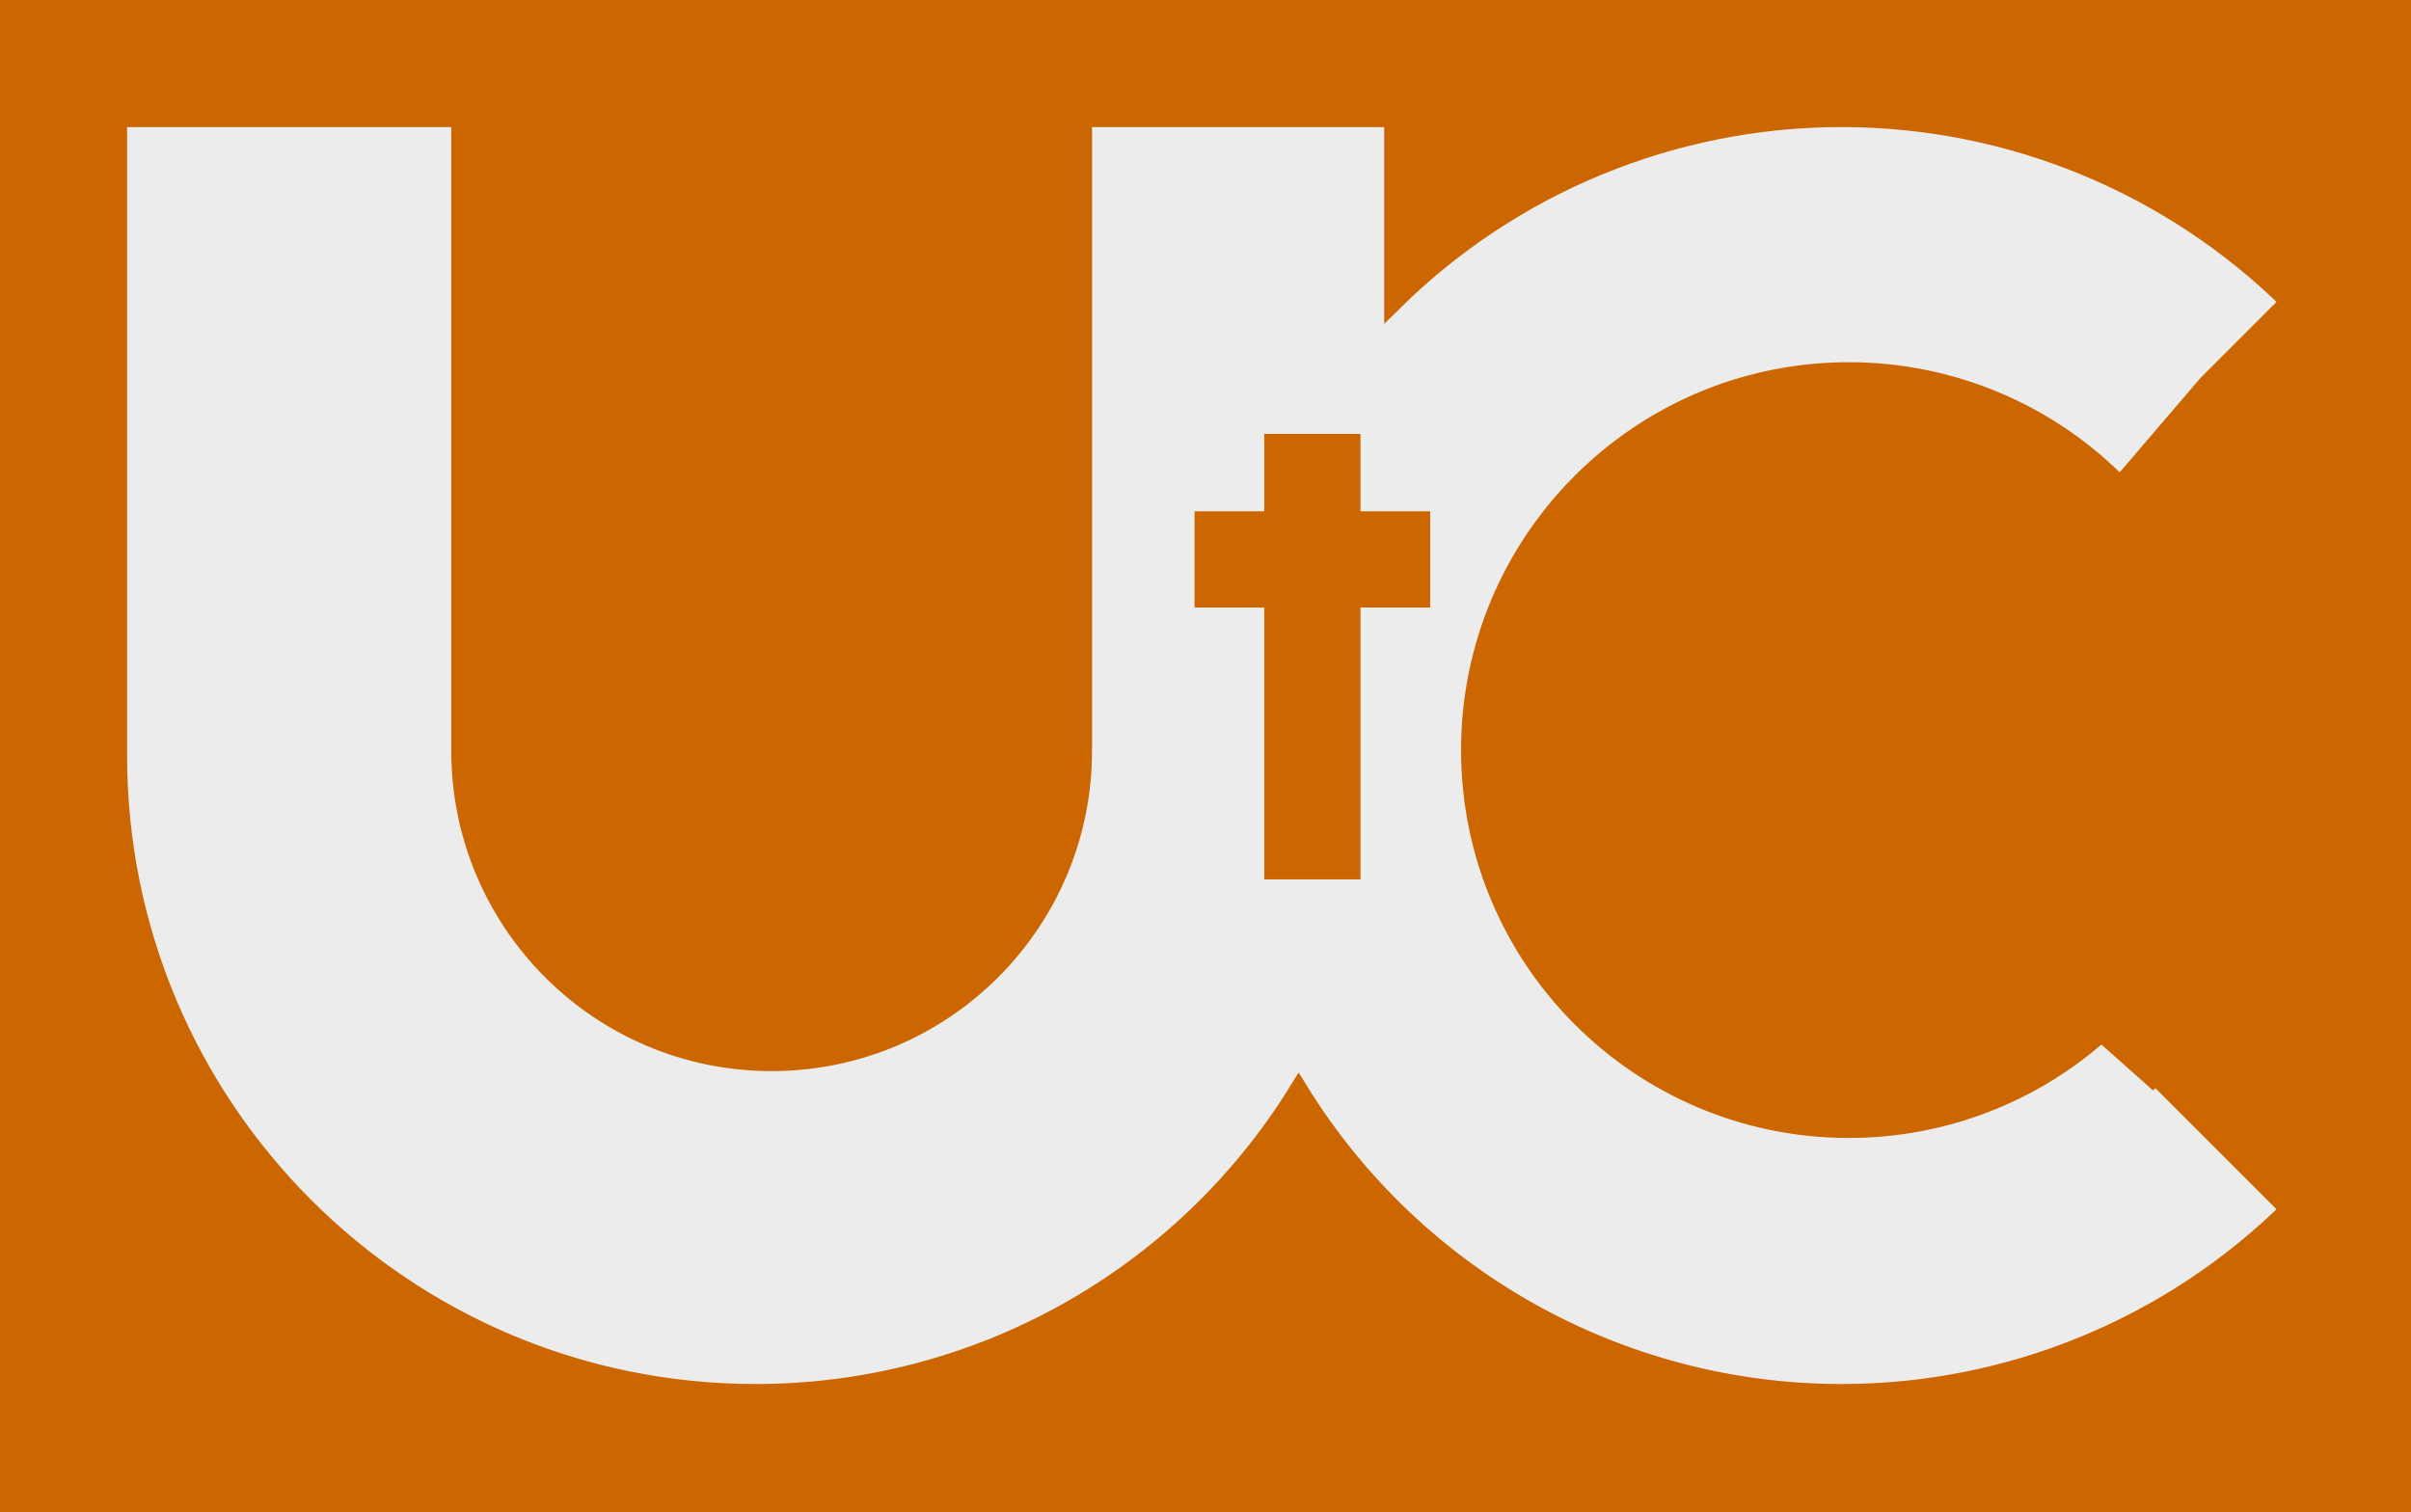
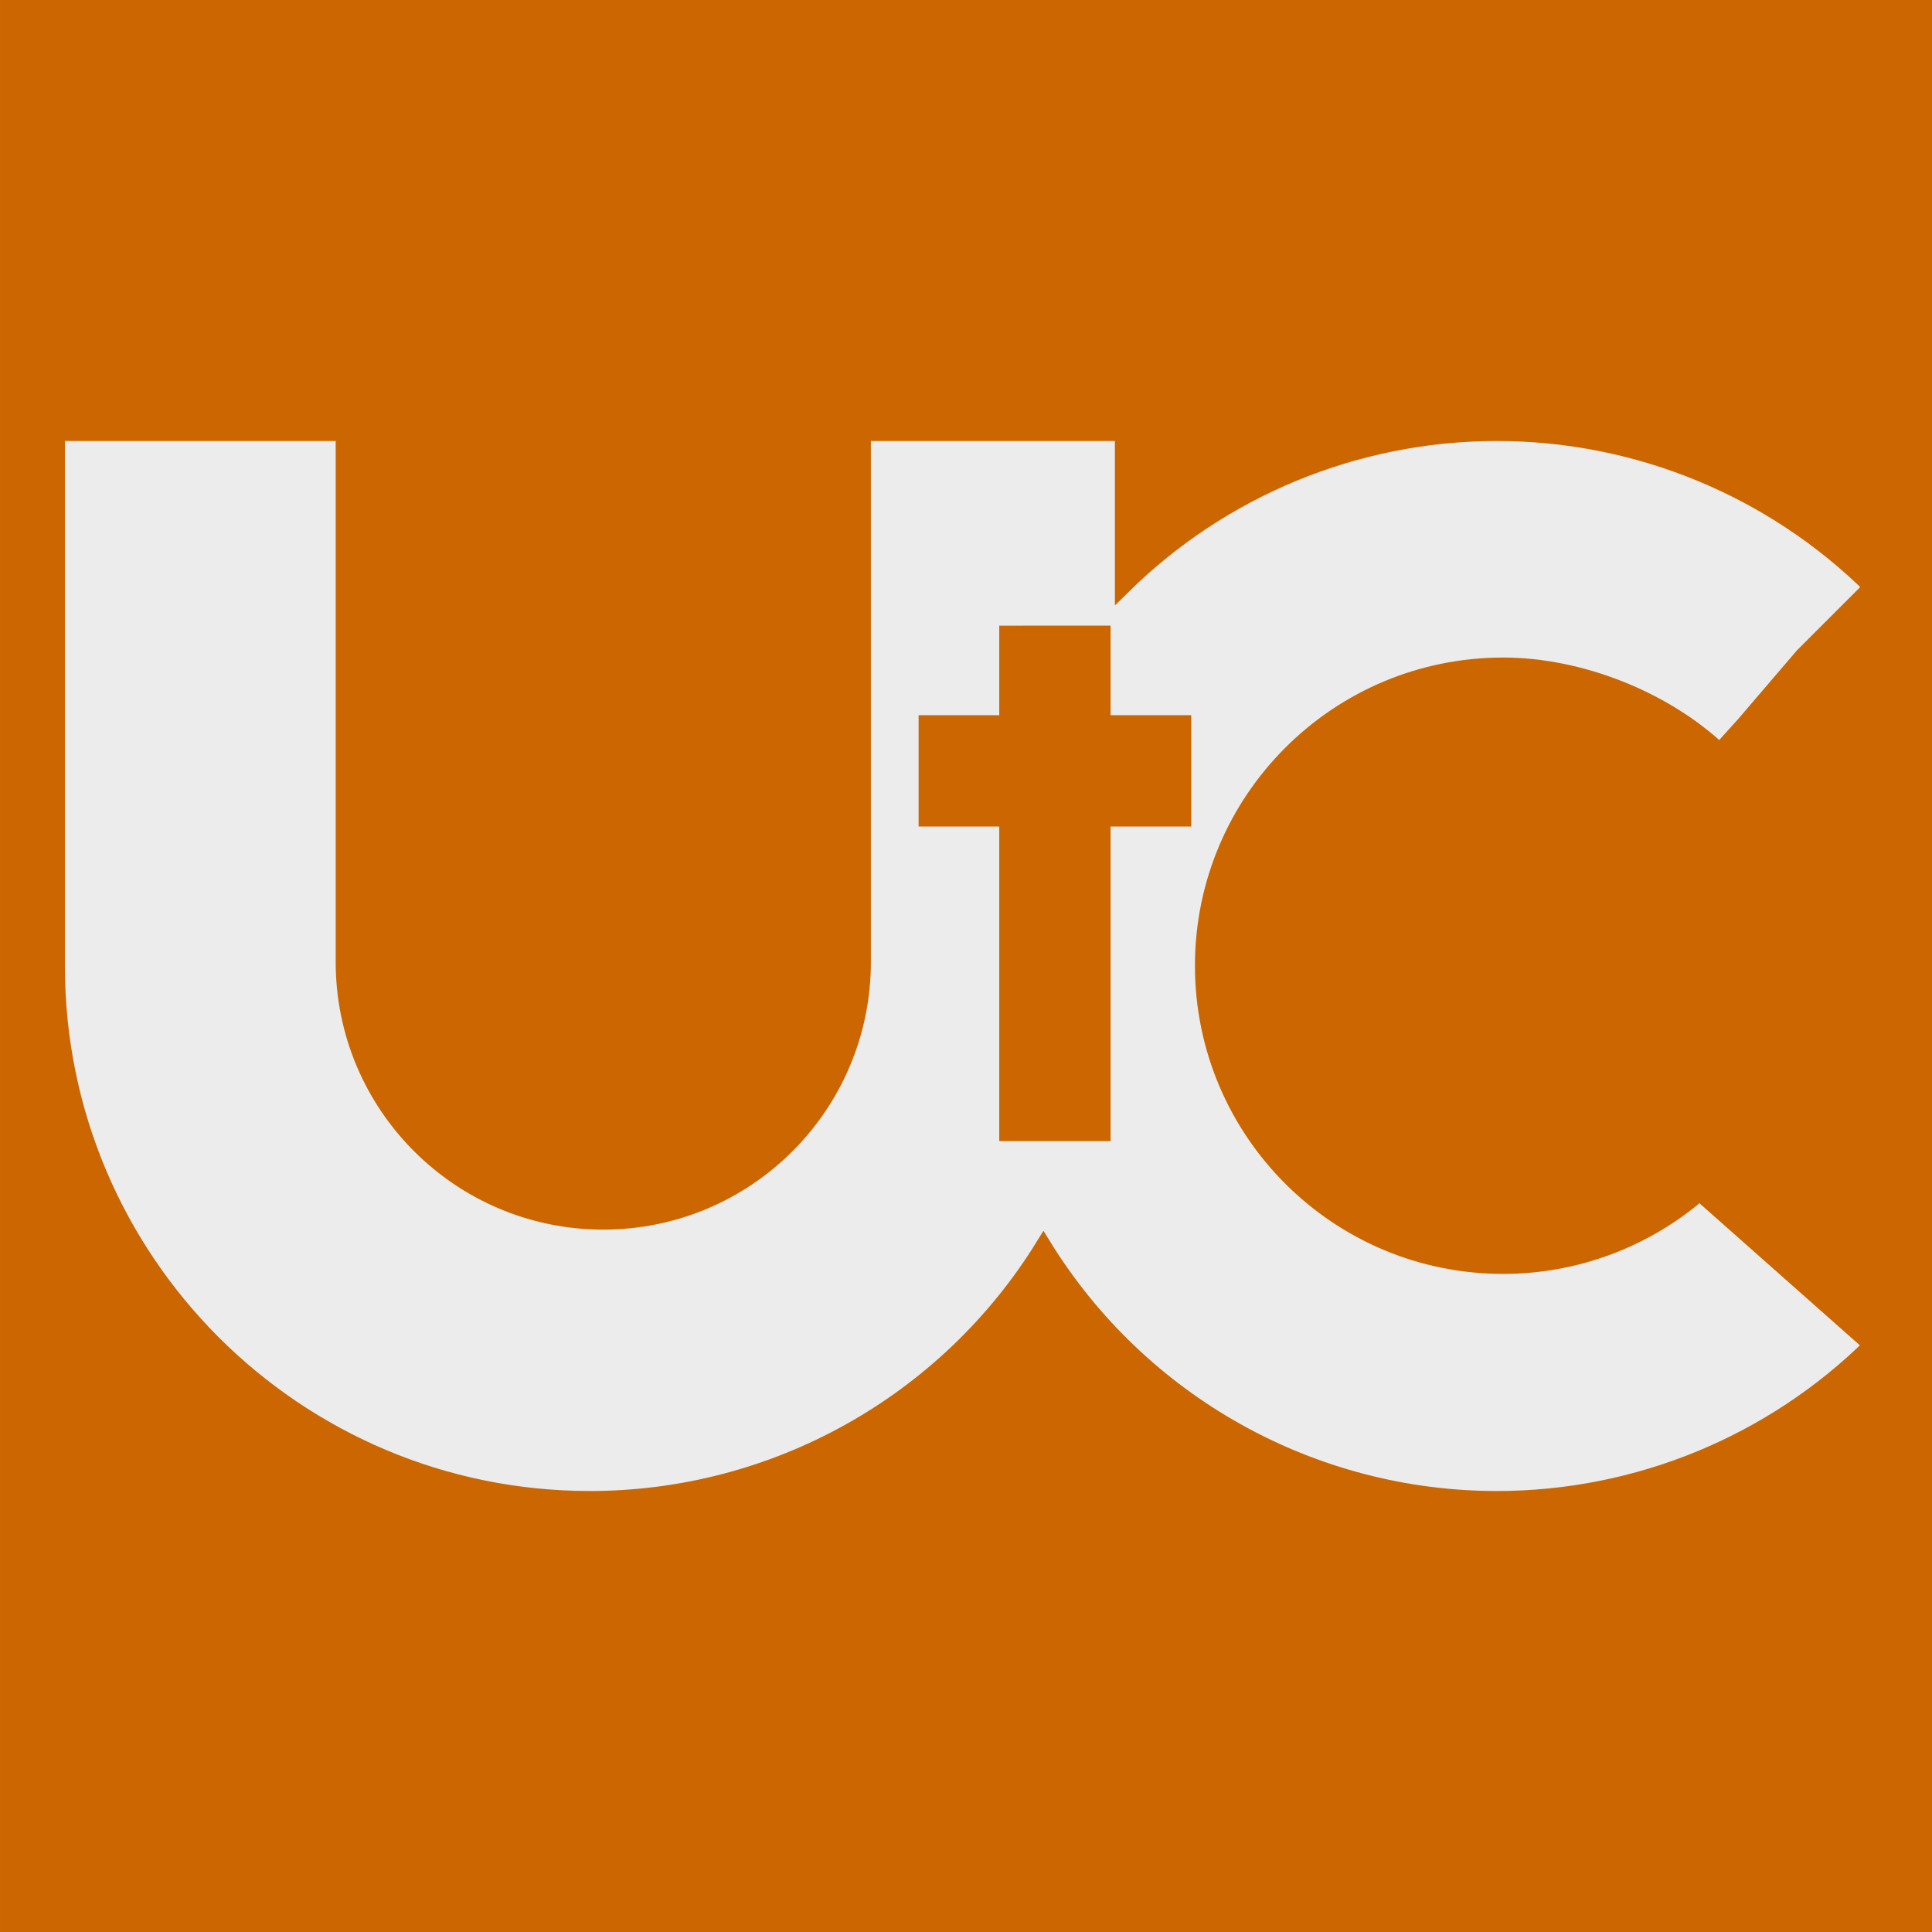
- <svg xmlns="http://www.w3.org/2000/svg" version="1.1" id="svg2" width="104.234" height="65.337" viewBox="0 0 104.234 65.337">
+ <svg xmlns="http://www.w3.org/2000/svg" version="1.1" id="svg2" width="1000" height="1000" viewBox="0 0 1000 1000">
  <defs id="defs6" />
-   <g id="g10" transform="translate(-21.39979,-15.18745)">
-     <rect style="opacity:1;fill:#cc6600;fill-opacity:1;stroke:none;stroke-width:0.8;stroke-miterlimit:4;stroke-dasharray:none;stroke-opacity:1" id="rect1180" width="118.618" height="76.695" x="14.796" y="10.457" />
-     <g id="g1160" style="stroke:#cc6600;stroke-opacity:1;stroke-width:0.8;stroke-miterlimit:4;stroke-dasharray:none">
-       <path id="rect1097" style="fill:#ececec;fill-opacity:1;stroke:#cc6600;stroke-width:0.8;stroke-miterlimit:4;stroke-dasharray:none;stroke-opacity:1" d="M 5.094 5.094 L 5.094 32.668 A 27.574 27.574 0 0 0 32.668 60.242 A 27.574 27.574 0 0 0 56.143 47.135 A 27.574 27.574 0 0 0 79.617 60.242 A 27.574 27.574 0 0 0 98.99 52.289 L 93.191 46.49 A 19.374 19.374 0 0 1 93.072 46.605 L 90.852 44.631 A 16.37 16.37 0 0 1 79.938 48.803 A 16.37 16.37 0 0 1 63.566 32.432 A 16.37 16.37 0 0 1 79.74 16.062 A 16.37 16.37 0 0 1 79.938 16.062 A 16.37 16.37 0 0 1 91.662 21.01 L 95.434 16.605 L 98.99 13.049 A 27.574 27.574 0 0 0 79.617 5.094 A 27.574 27.574 0 0 0 79.51 5.094 A 27.574 27.574 0 0 0 60.242 13.047 L 60.242 5.094 L 52.043 5.094 L 46.811 5.094 L 46.811 32.461 C 46.811 39.89 40.789 45.913 33.359 45.912 C 25.931 45.912 19.909 39.889 19.91 32.461 L 19.91 5.094 L 13.295 5.094 L 9.195 5.094 L 5.094 5.094 z M 98.994 13.051 L 99.219 13.277 A 27.574 27.574 0 0 0 98.994 13.051 z M 99.234 52.045 L 99.008 52.271 A 27.574 27.574 0 0 0 99.234 52.045 z " transform="translate(21.39979,15.18745)" />
-       <path id="rect1065" style="fill:#cc6600;fill-opacity:1;stroke:#cc6600;stroke-width:0.8;stroke-miterlimit:4;stroke-dasharray:none;stroke-opacity:1" d="m 76.457,34.348 v 3.348 h -3.014 v 3.36 H 76.457 v 11.754 h 3.36 v -11.754 h 3.014 v -3.36 h -3.014 v -3.348 z" />
+   <g id="g10" transform="translate(-24.29453,-1.231889)">
+     <g id="g1448" transform="matrix(10,0,0,10,-218.6508,-11.08701)">
+       <rect style="opacity:1;fill:#cc6600;fill-opacity:1;stroke:none;stroke-width:0.839;stroke-miterlimit:4;stroke-dasharray:none;stroke-opacity:1" id="rect1180" width="100" height="100" x="24.295" y="1.232" />
+       <g id="g1440" transform="translate(0.7600644,3.376499)">
+         <path id="rect1097" style="fill:#ececec;fill-opacity:1;stroke:#cc6600;stroke-width:0.8;stroke-miterlimit:4;stroke-dasharray:none;stroke-opacity:1" d="m 5.094,5.094 v 27.574 c -1.23e-4,15.229 12.345,27.574 27.574,27.574 9.569,1.01e-4 18.454,-4.961 23.475,-13.107 5.02,8.146 13.905,13.108 23.475,13.107 7.252,-2.15e-4 14.213,-2.858 19.373,-7.953 l -8.885,-7.869 c -0.05,0.045 0.052,-0.041 0,0 v 0 0 0 C 87.28,46.861 83.671,48.205 79.938,48.205 71.349,48.206 64.385,41.243 64.385,32.654 64.384,24.065 71.348,17.101 79.938,17.102 c 3.963,7.1e-5 8.326,1.718 11.211,4.436 l 1.242,-1.377 0.002,-0.002 3.041,-3.553 3.557,-3.557 C 93.83,7.953 86.87,5.094 79.617,5.094 c -0.036,-7e-5 -0.072,-7e-5 -0.107,0 C 72.294,5.122 65.377,7.977 60.242,13.047 V 5.094 H 52.043 46.811 V 32.461 C 46.811,39.89 40.789,45.913 33.359,45.912 25.931,45.912 19.909,39.889 19.91,32.461 V 5.094 H 13.295 9.195 Z m 93.9,7.957 0.225,0.227 c -0.074,-0.076 -0.149,-0.151 -0.225,-0.227 z m 0.24,38.994 -0.227,0.227 c 0.076,-0.075 0.151,-0.151 0.227,-0.227 z" transform="translate(21.39979,15.18745)" />
+         <g id="g834" style="stroke:#cc6600;stroke-width:0.8;stroke-miterlimit:4;stroke-dasharray:none;stroke-opacity:1" transform="matrix(1.385027,0,0,1.385027,-30.08475,-16.77913)">
+           <path style="color:#000000;font-style:normal;font-variant:normal;font-weight:normal;font-stretch:normal;font-size:medium;line-height:normal;font-family:sans-serif;font-variant-ligatures:normal;font-variant-position:normal;font-variant-caps:normal;font-variant-numeric:normal;font-variant-alternates:normal;font-variant-east-asian:normal;font-feature-settings:normal;font-variation-settings:normal;text-indent:0;text-align:start;text-decoration:none;text-decoration-line:none;text-decoration-style:solid;text-decoration-color:#000000;letter-spacing:normal;word-spacing:normal;text-transform:none;writing-mode:lr-tb;direction:ltr;text-orientation:mixed;dominant-baseline:auto;baseline-shift:baseline;text-anchor:start;white-space:normal;shape-padding:0;shape-margin:0;inline-size:0;clip-rule:nonzero;display:inline;overflow:visible;visibility:visible;isolation:auto;mix-blend-mode:normal;color-interpolation:sRGB;color-interpolation-filters:linearRGB;solid-color:#000000;solid-opacity:1;vector-effect:none;fill:#cc6600;fill-opacity:1;fill-rule:nonzero;stroke:none;stroke-width:0.8;stroke-linecap:butt;stroke-linejoin:miter;stroke-miterlimit:4;stroke-dasharray:none;stroke-dashoffset:0;stroke-opacity:1;color-rendering:auto;image-rendering:auto;shape-rendering:auto;text-rendering:auto;enable-background:accumulate;stop-color:#000000;stop-opacity:1" d="m 76.457,34.348 v 3.348 h -3.014 v 3.36 H 76.457 v 11.754 h 3.36 v -11.754 h 3.014 v -3.36 h -3.014 v -3.348 z" id="path836" />
+           <path style="color:#000000;font-style:normal;font-variant:normal;font-weight:normal;font-stretch:normal;font-size:medium;line-height:normal;font-family:sans-serif;font-variant-ligatures:normal;font-variant-position:normal;font-variant-caps:normal;font-variant-numeric:normal;font-variant-alternates:normal;font-variant-east-asian:normal;font-feature-settings:normal;font-variation-settings:normal;text-indent:0;text-align:start;text-decoration:none;text-decoration-line:none;text-decoration-style:solid;text-decoration-color:#000000;letter-spacing:normal;word-spacing:normal;text-transform:none;writing-mode:lr-tb;direction:ltr;text-orientation:mixed;dominant-baseline:auto;baseline-shift:baseline;text-anchor:start;white-space:normal;shape-padding:0;shape-margin:0;inline-size:0;clip-rule:nonzero;display:inline;overflow:visible;visibility:visible;isolation:auto;mix-blend-mode:normal;color-interpolation:sRGB;color-interpolation-filters:linearRGB;solid-color:#000000;solid-opacity:1;vector-effect:none;fill:#cc6600;fill-opacity:1;fill-rule:nonzero;stroke:none;stroke-width:0.8;stroke-linecap:butt;stroke-linejoin:miter;stroke-miterlimit:4;stroke-dasharray:none;stroke-dashoffset:0;stroke-opacity:1;color-rendering:auto;image-rendering:auto;shape-rendering:auto;text-rendering:auto;enable-background:accumulate;stop-color:#000000;stop-opacity:1" d="m 76.057,33.947 v 0.4 2.947 h -3.014 v 4.16 h 3.014 v 11.756 h 4.16 v -11.756 h 3.014 v -4.16 h -3.014 v -3.348 z m 0.801,0.801 h 2.559 v 3.348 h 3.014 V 40.656 H 79.416 V 52.41 H 76.857 V 40.656 h -3.016 v -2.561 h 3.016 z" id="path838" />
+         </g>
+       </g>
    </g>
  </g>
</svg>
